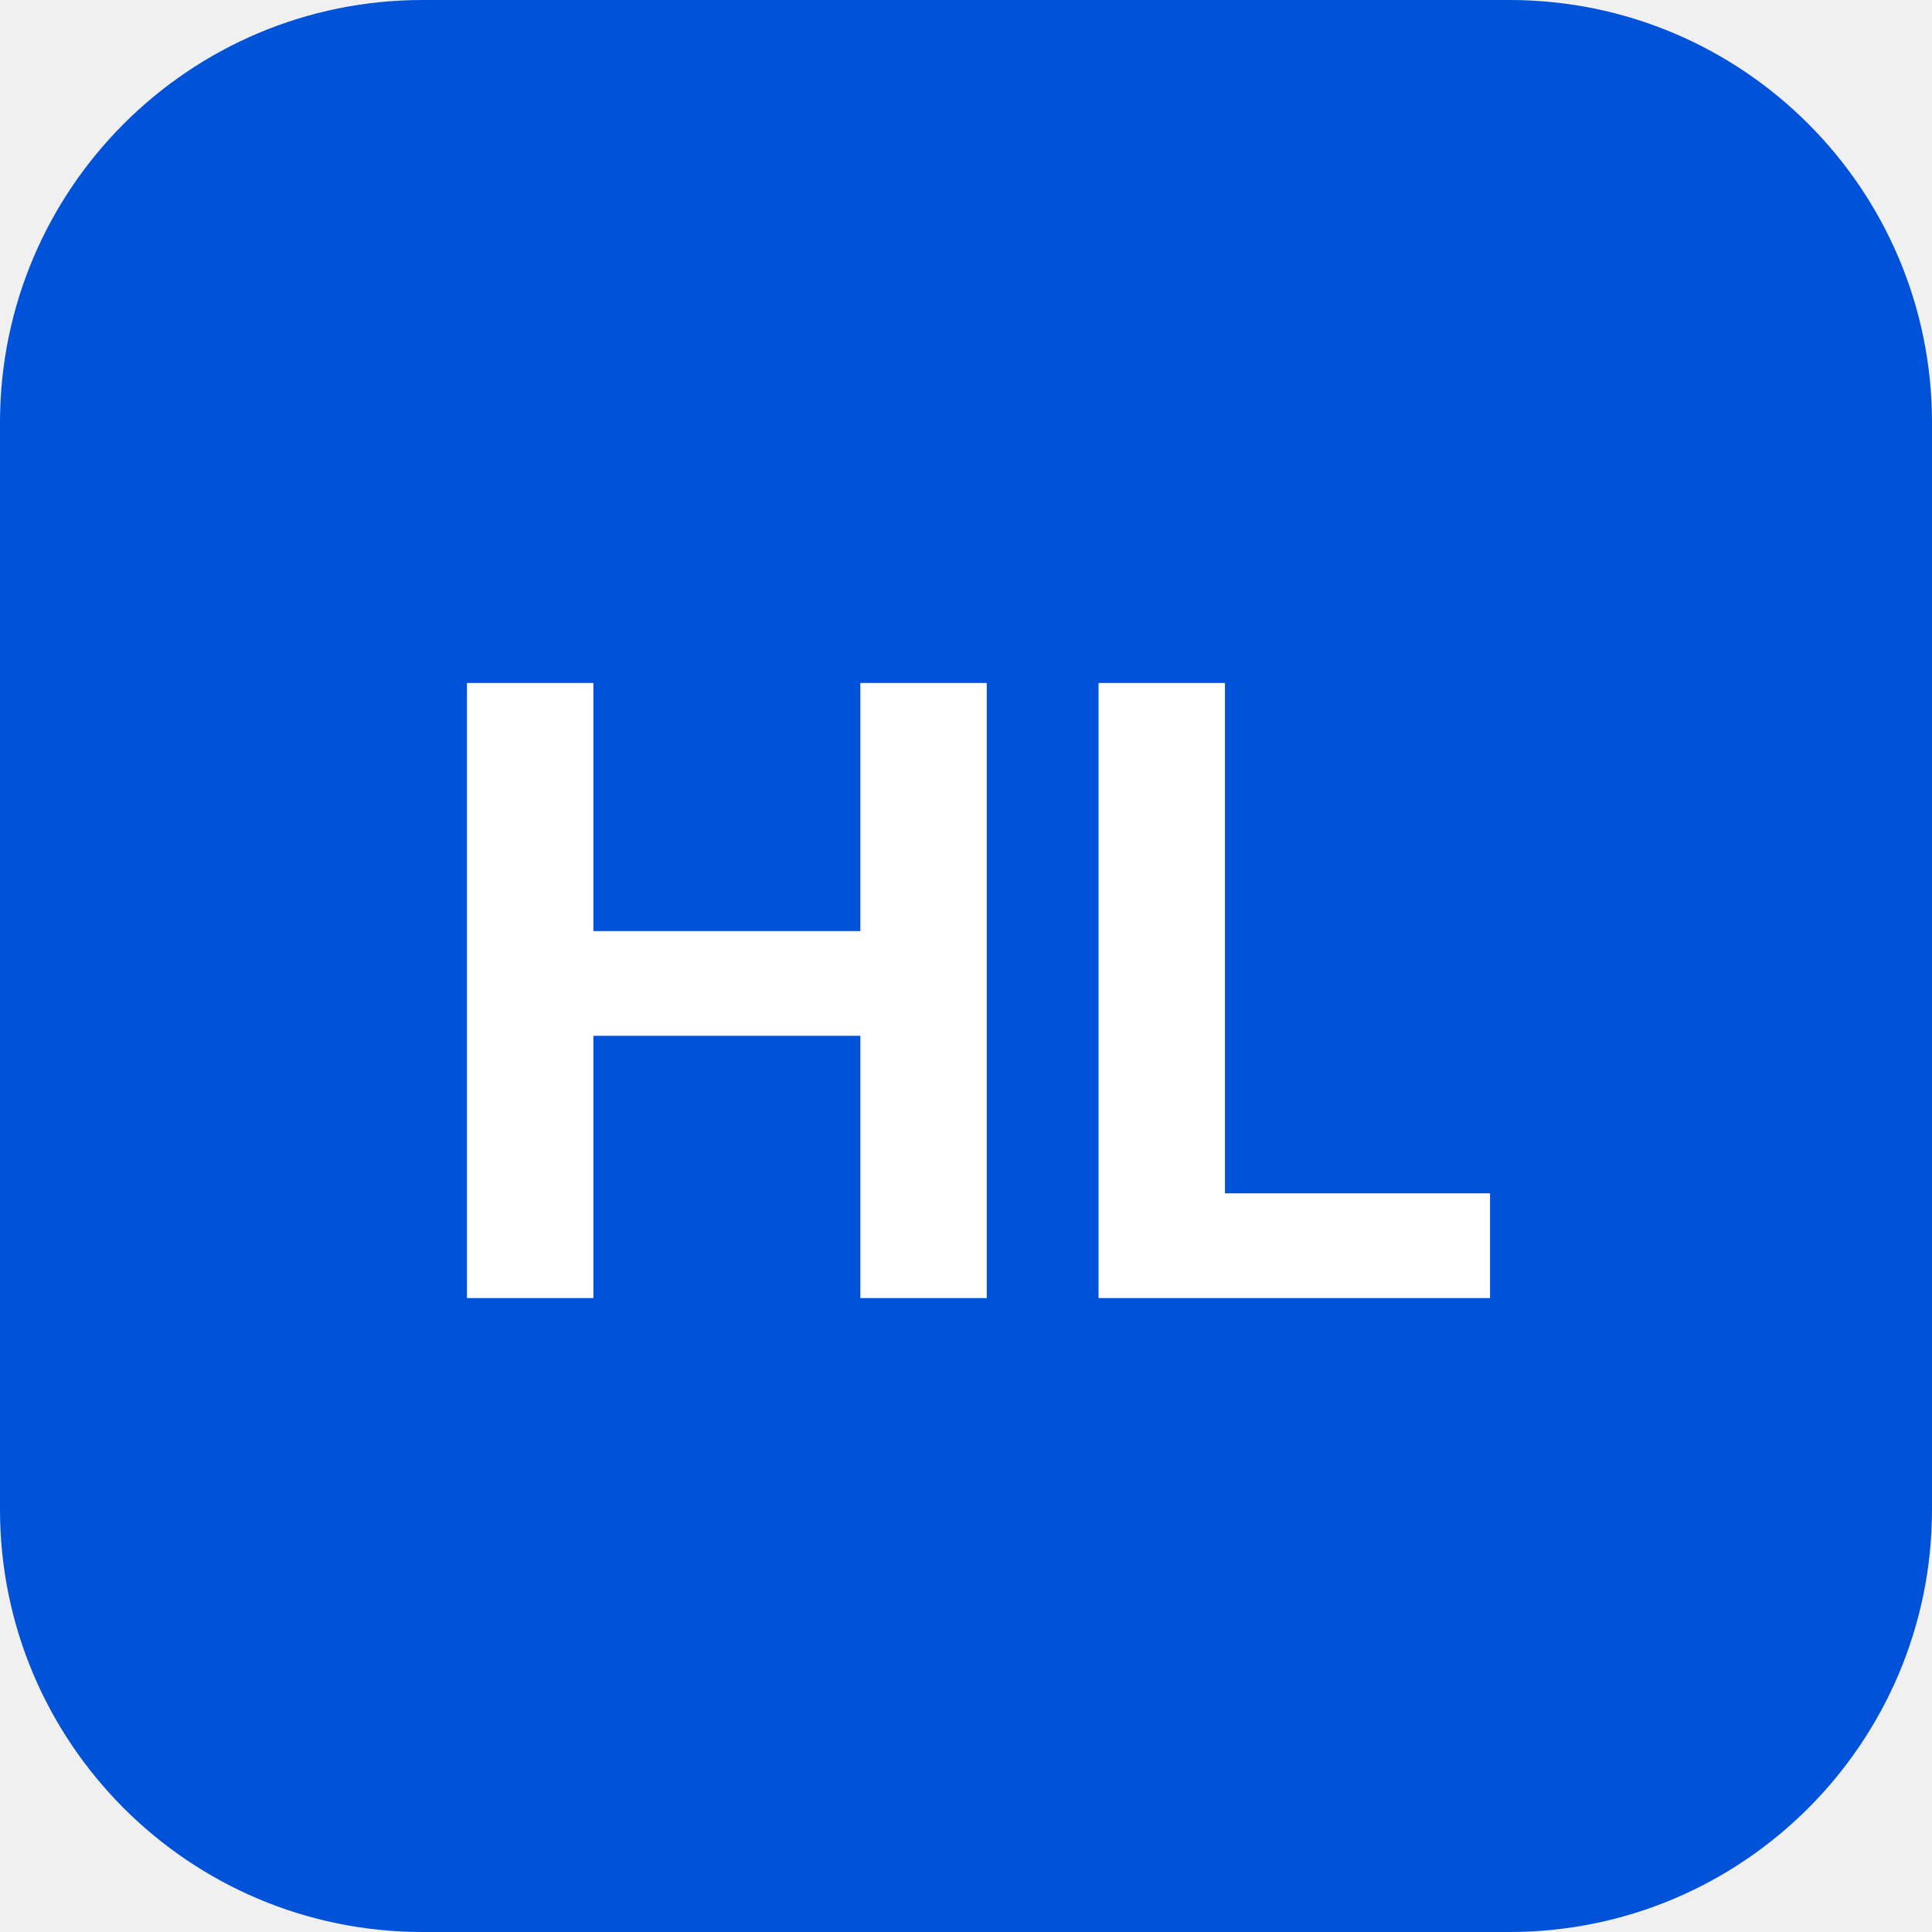
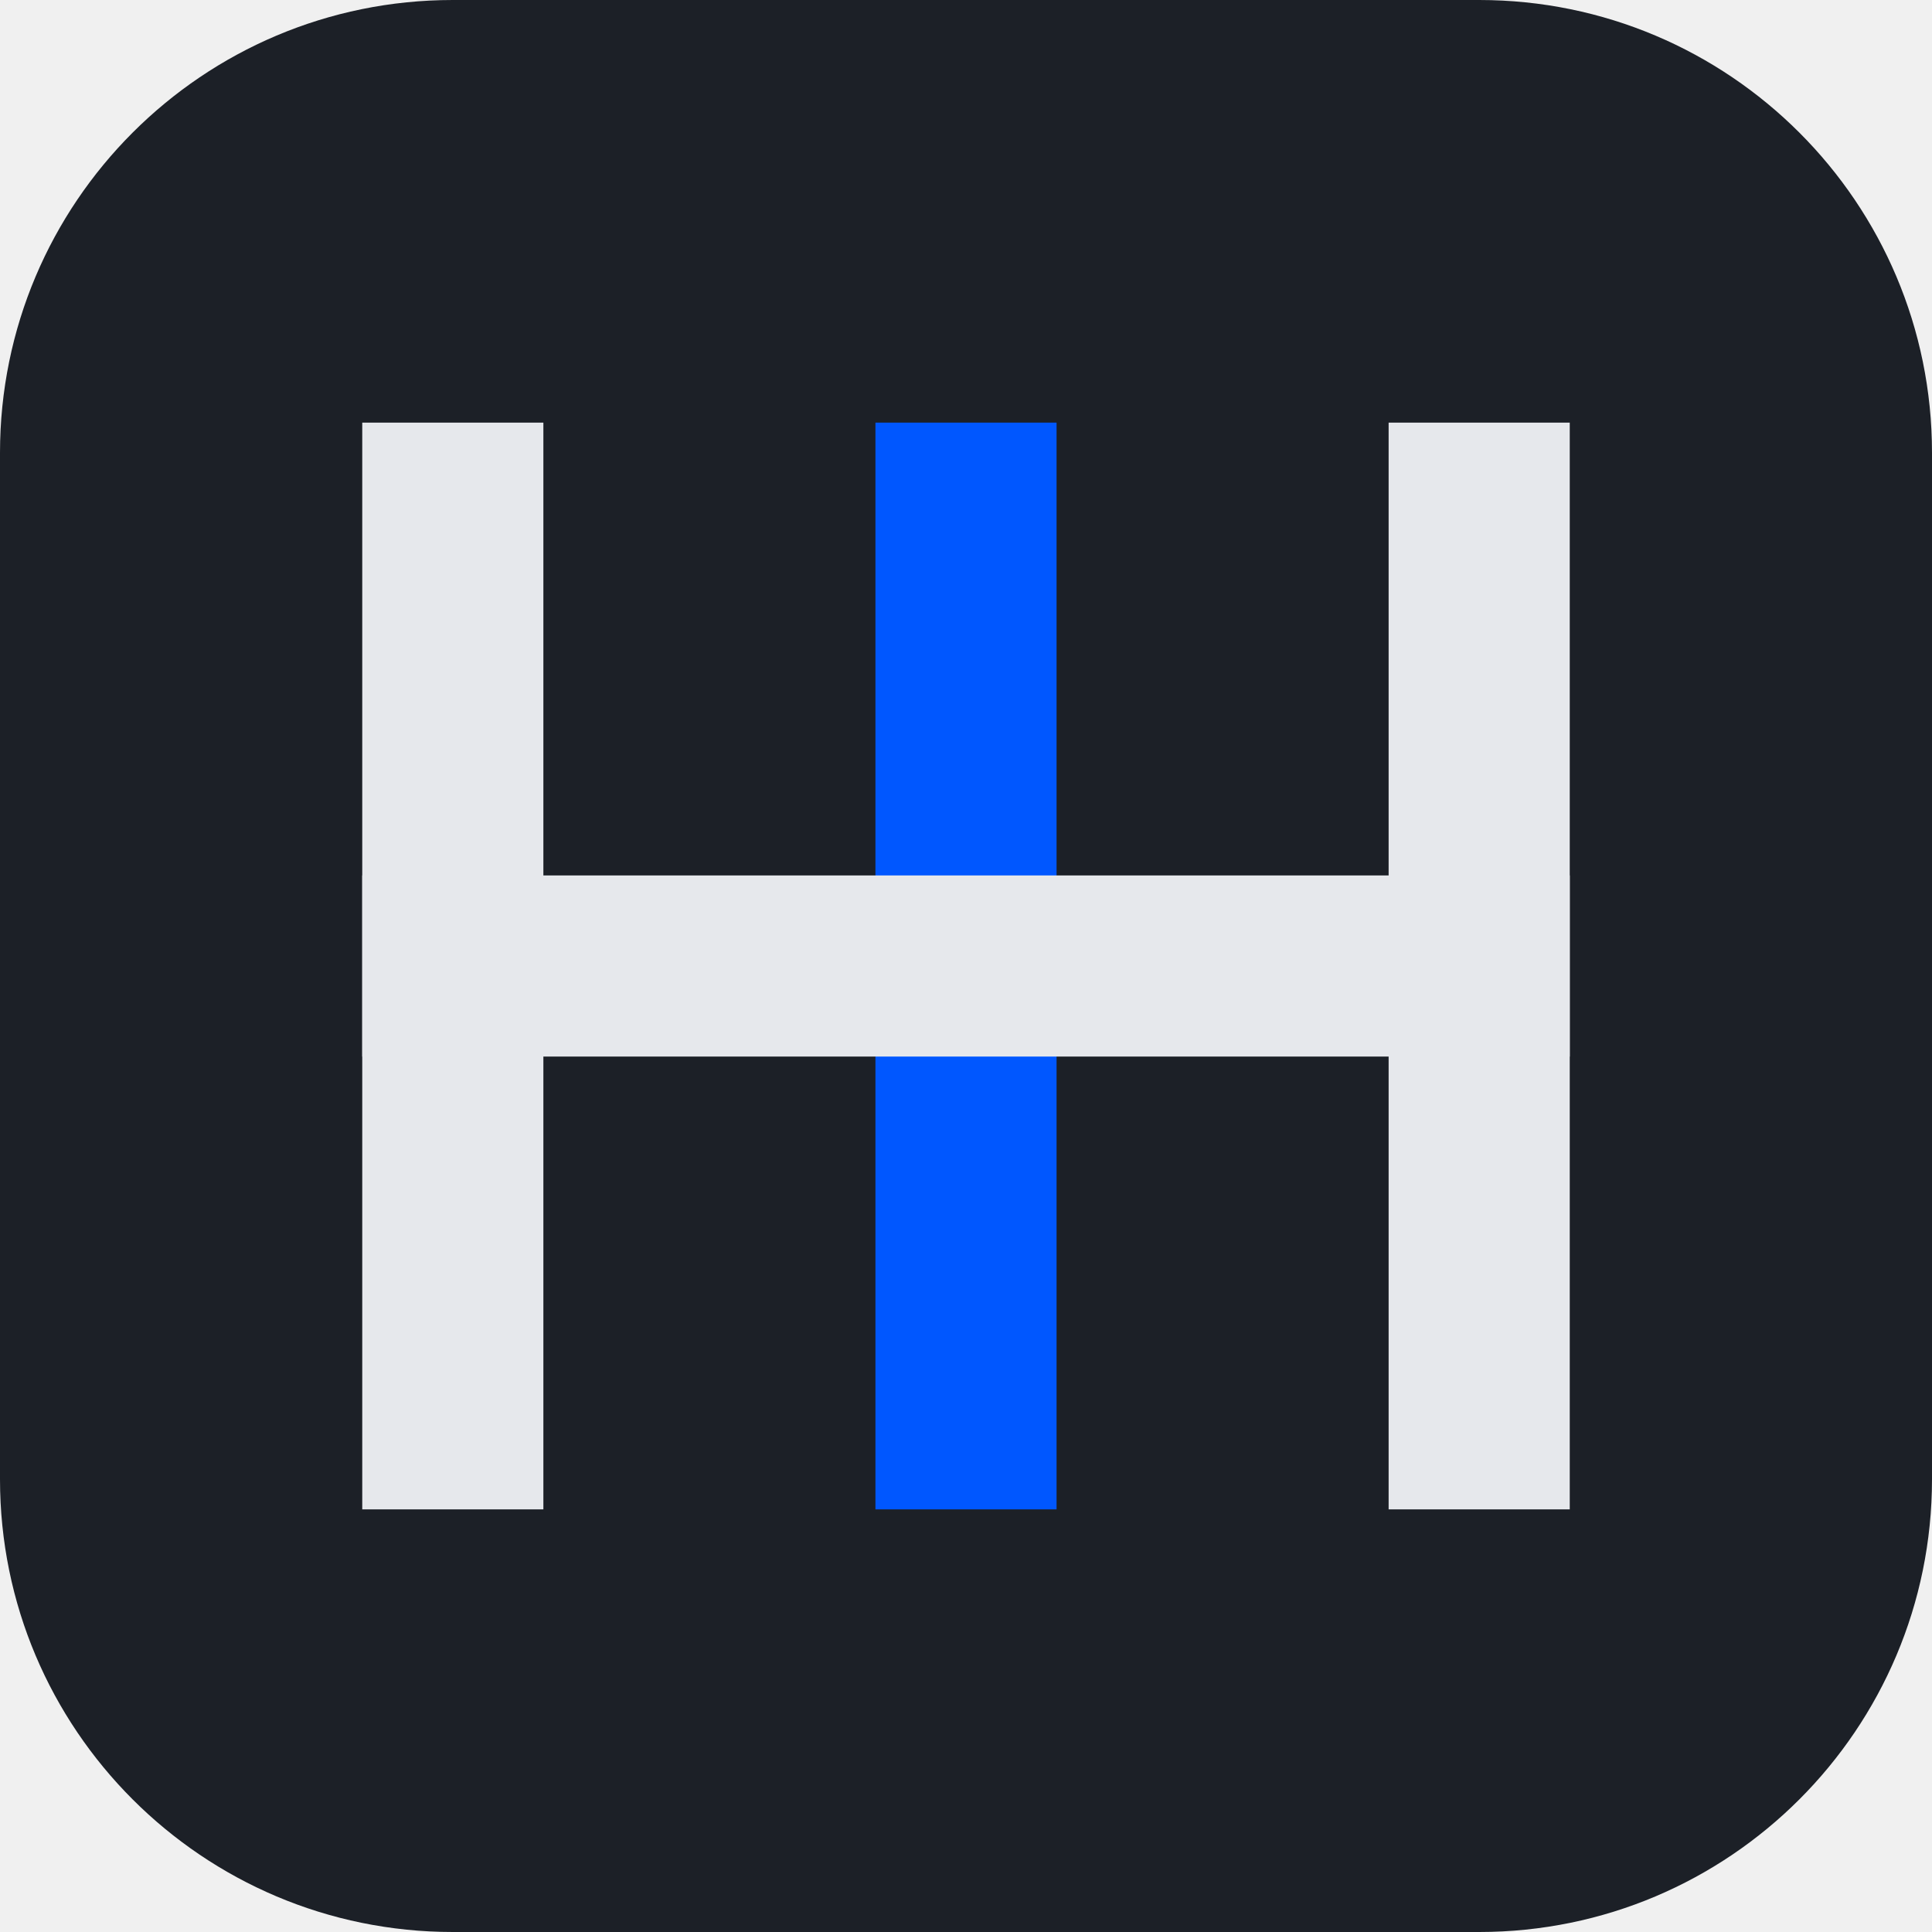
- <svg xmlns="http://www.w3.org/2000/svg" viewBox="0 0 32 32">
-   <rect width="32" height="32" rx="7" fill="#0052d9" />
-   <text x="16" y="21.5" font-family="Pretendard, -apple-system, sans-serif" font-size="14" font-weight="700" fill="#fff" text-anchor="middle">HL</text>
+ <svg xmlns="http://www.w3.org/2000/svg" width="64" height="64" viewBox="0 0 64 64">
+   <rect width="64" height="64" rx="15" fill="#1c2027" />
+   <rect x="12" y="14" width="6" height="36" fill="#e6e8ec" />
+   <rect x="46" y="14" width="6" height="36" fill="#e6e8ec" />
+   <rect x="29" y="14" width="6" height="36" fill="#0057ff" />
+   <rect x="12" y="29" width="40" height="6" fill="#e6e8ec" />
</svg>
